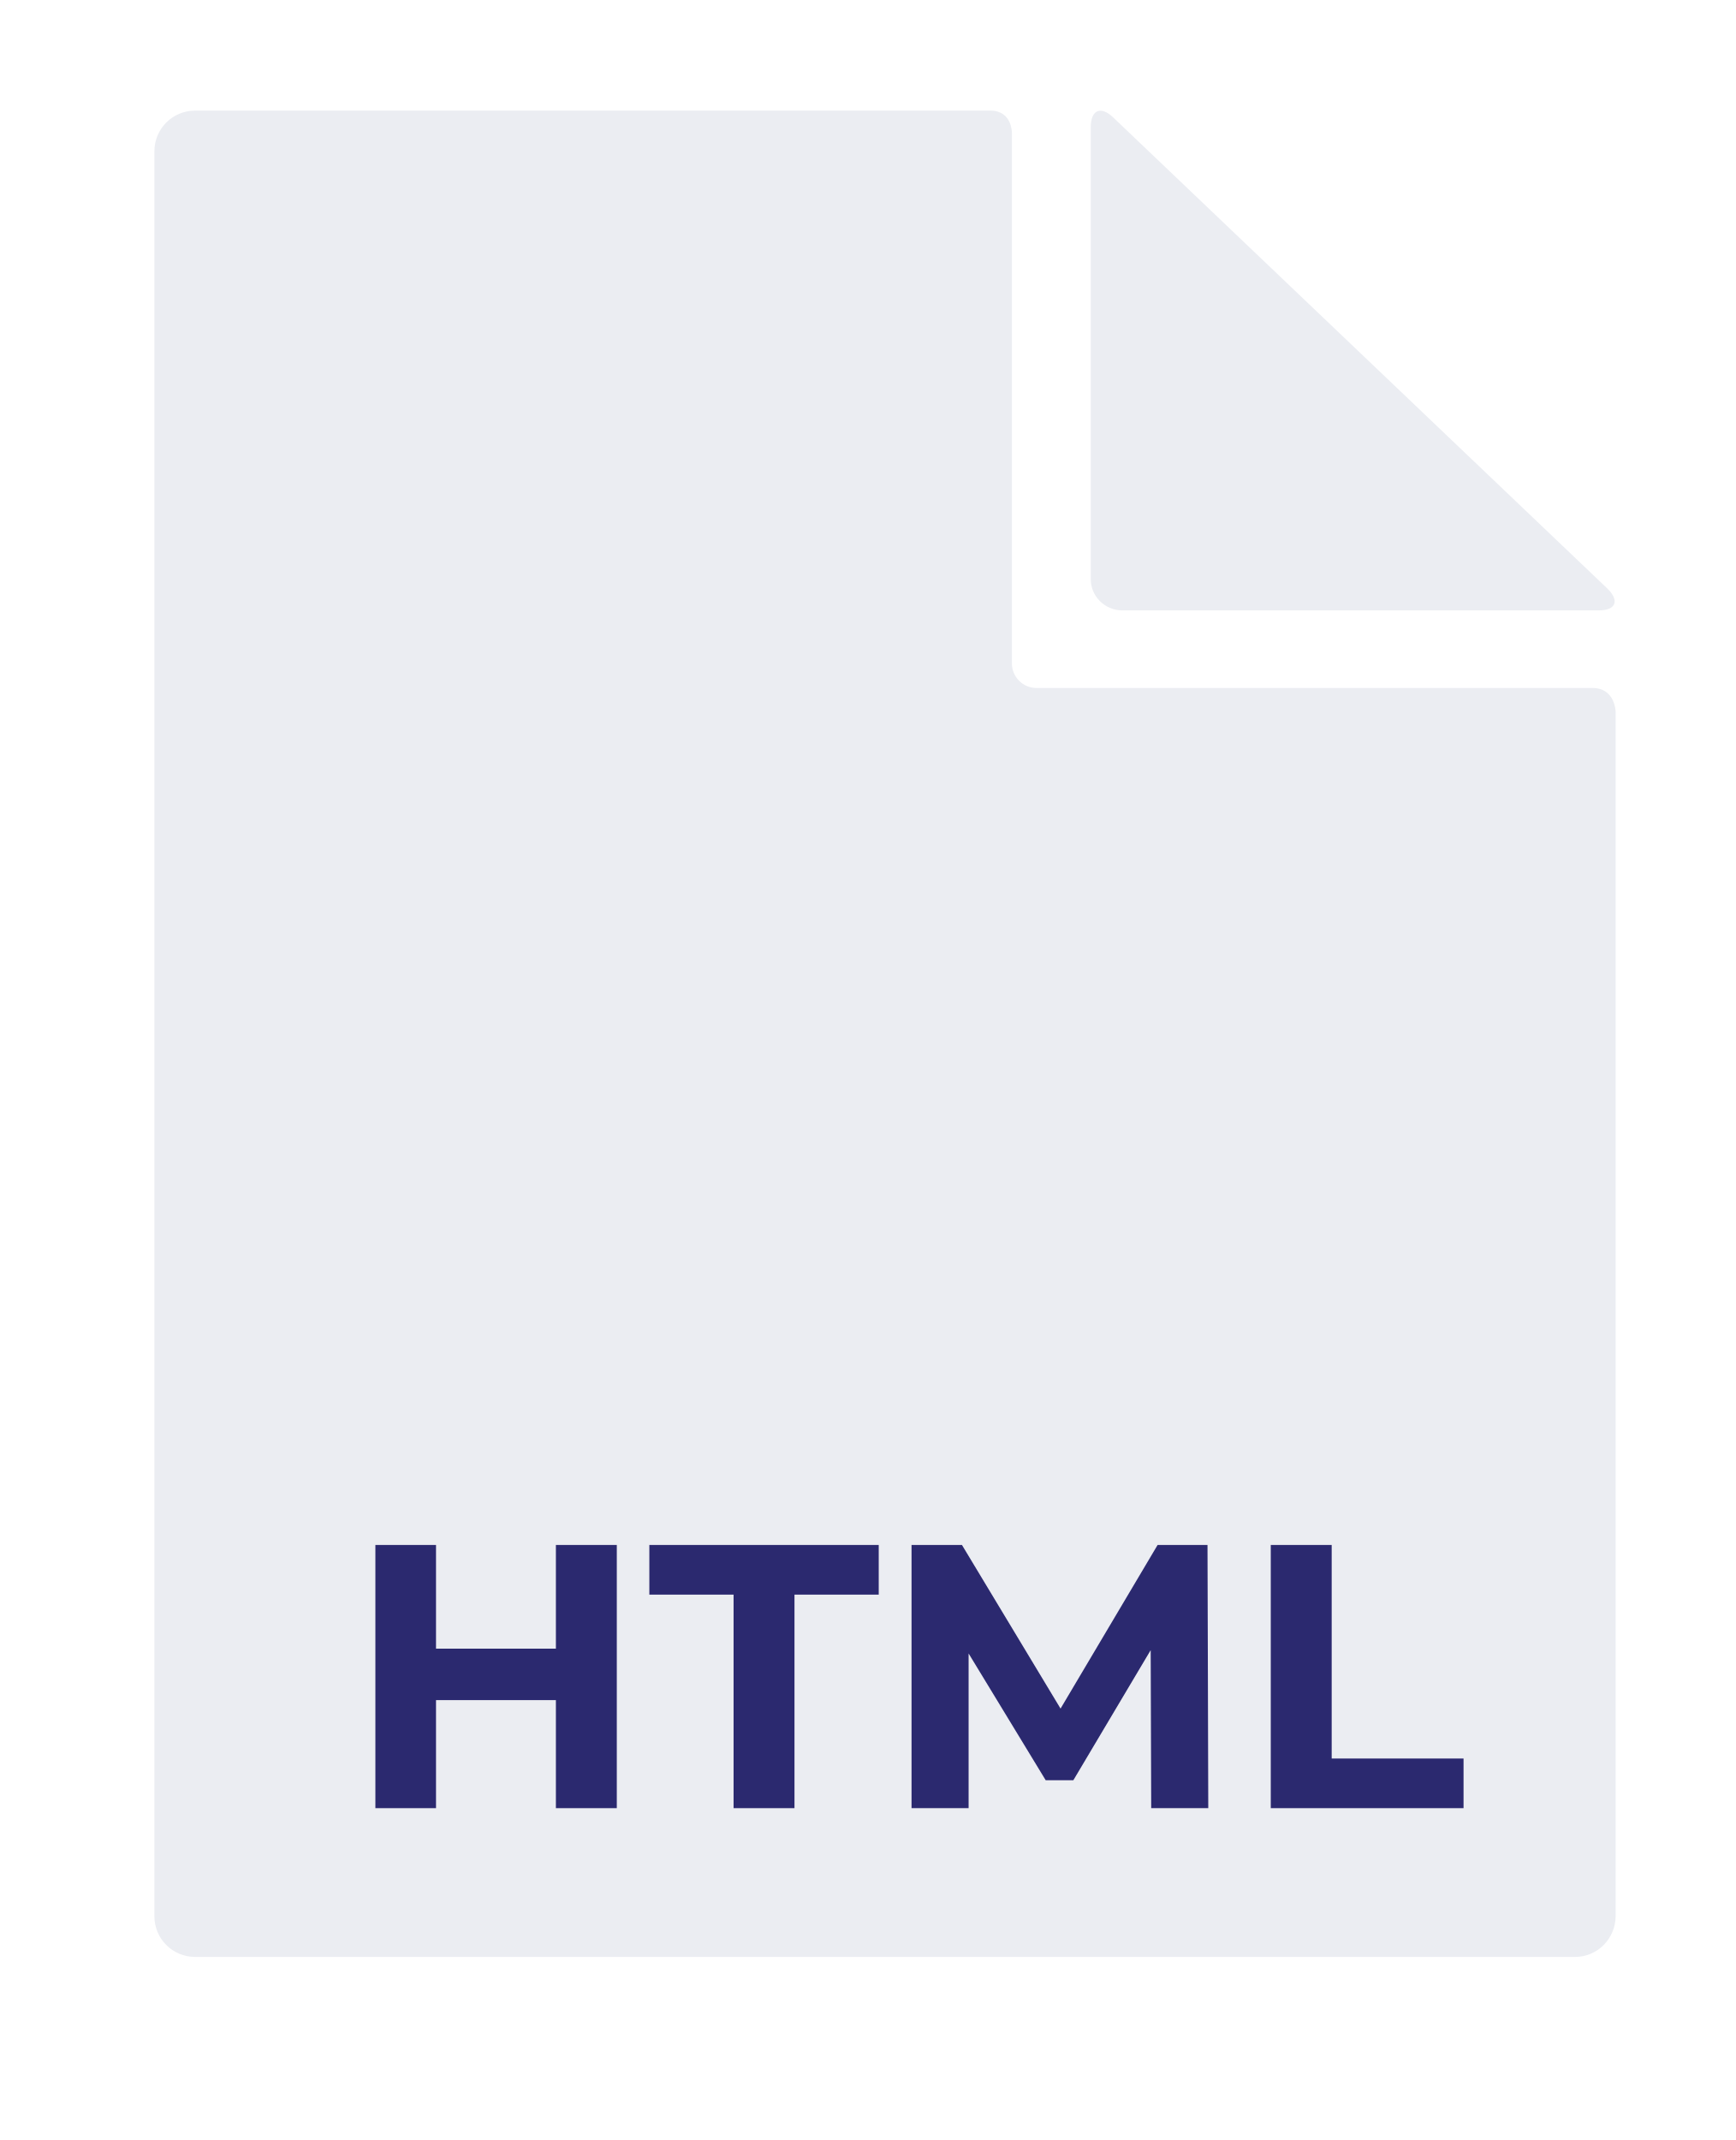
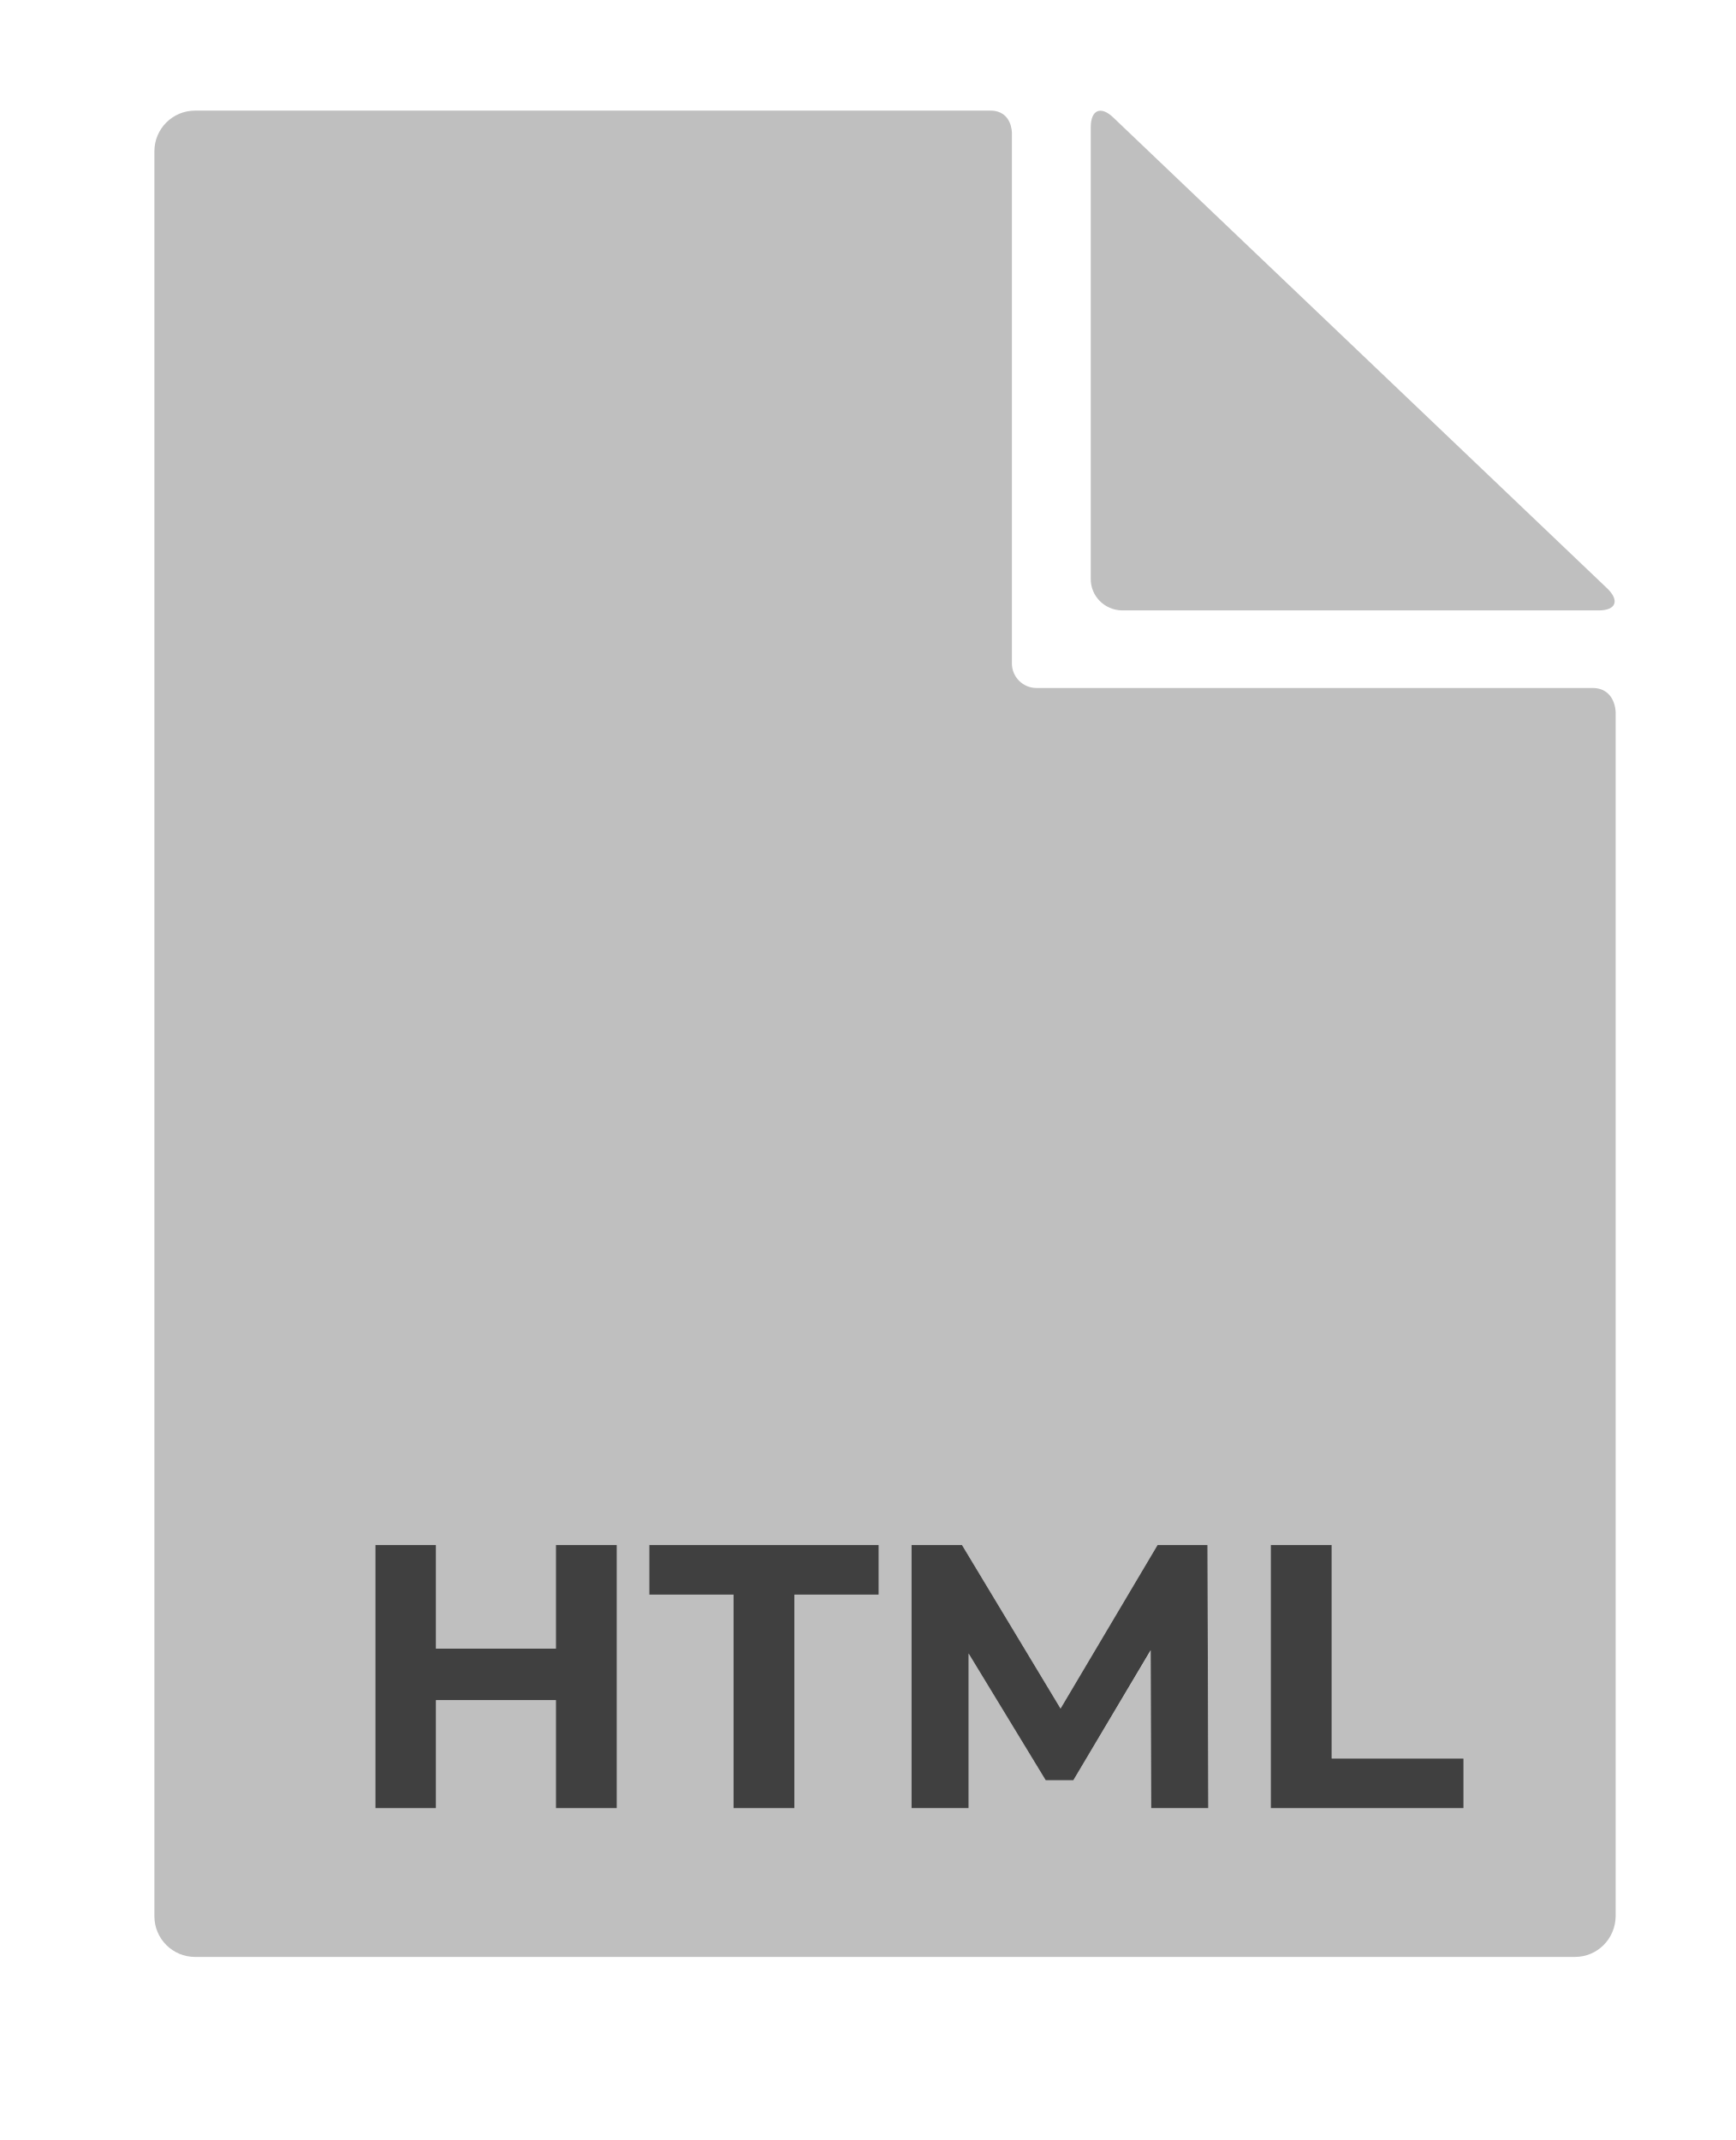
<svg xmlns="http://www.w3.org/2000/svg" version="1.1" id="Layer_1" x="0px" y="0px" viewBox="0 0 677.7 835.8" style="enable-background:new 0 0 677.7 835.8;" xml:space="preserve">
  <style type="text/css">
- 	.st0{fill:#EBEDF2;}
- 	.st1{fill:#2B296F;}
+ 	.st0{fill:#BFBFBF;}
+ 	.st1{fill:#404040;}
</style>
-   <path class="st0" d="M621.9,268.7H404.8c-5.3,0-9.6-4.3-9.6-9.6V51.9c0,0,0.1-8.7-8.4-8.7H76.2c-8.8,0-15.9,7.1-15.9,15.9v689.3  c0,8.8,7.1,15.9,15.9,15.9h538.9c8.8,0,15.8-7.1,15.9-15.9V278.2C631,278.2,631,268.7,621.9,268.7z M240.9,706.2h-23.8V664h-46.7  v42.2h-23.8V603.4h23.8v40.5h46.7v-40.5h23.8V706.2z M343.3,622.8h-32.9v83.4h-23.8v-83.4h-32.9v-19.4h89.6L343.3,622.8z   M449.6,706.2l-0.1-61.7l-30.3,50.8h-10.8l-30.1-49.5v60.4H356V603.4h19.7l38.5,63.9l37.9-63.9h19.5l0.3,102.8H449.6z M571.7,706.2  h-75.4V603.4h23.8v83.4h51.6L571.7,706.2z" />
+   <path class="st0" d="M621.9,268.7H404.8c-5.3,0-9.6-4.3-9.6-9.6V51.9c0,0,0.1-8.7-8.4-8.7H76.2c-8.8,0-15.9,7.1-15.9,15.9v689.3  c0,8.8,7.1,15.9,15.9,15.9h538.9c8.8,0,15.8-7.1,15.9-15.9V278.2C631,278.2,631,268.7,621.9,268.7z M240.9,706.2h-23.8V664h-46.7  v42.2h-23.8V603.4h23.8v40.5h46.7v-40.5h23.8V706.2z M343.3,622.8h-32.9v83.4h-23.8v-83.4h-32.9v-19.4h89.6L343.3,622.8z   M449.6,706.2l-0.1-61.7l-30.3,50.8h-10.8l-30.1-49.5v60.4H356V603.4h19.7l38.5,63.9l37.9-63.9h19.5l0.3,102.8H449.6z M571.7,706.2  h-75.4V603.4h23.8v83.4h51.6V706.2z" />
  <path class="st0" d="M438.2,238.4h186.2c6.7,0,8.2-3.8,3.4-8.5l-193-184c-4.9-4.7-8.8-3-8.8,3.8V226  C425.9,232.8,431.4,238.3,438.2,238.4z" />
  <polygon class="st1" points="217.1,643.9 170.3,643.9 170.3,603.4 146.6,603.4 146.6,706.2 170.3,706.2 170.3,664 217.1,664   217.1,706.2 240.9,706.2 240.9,603.4 217.1,603.4 " />
  <polygon class="st1" points="253.6,622.8 286.5,622.8 286.5,706.2 310.3,706.2 310.3,622.8 343.2,622.8 343.2,603.4 253.6,603.4 " />
  <polygon class="st1" points="452.1,603.4 414.2,667.3 375.7,603.4 356,603.4 356,706.2 378.3,706.2 378.3,645.8 408.4,695.3   419.2,695.3 449.4,644.5 449.6,706.2 471.9,706.2 471.6,603.4 " />
  <polygon class="st1" points="520.1,603.4 496.3,603.4 496.3,706.2 571.6,706.2 571.6,686.8 520.1,686.8 " />
</svg>
